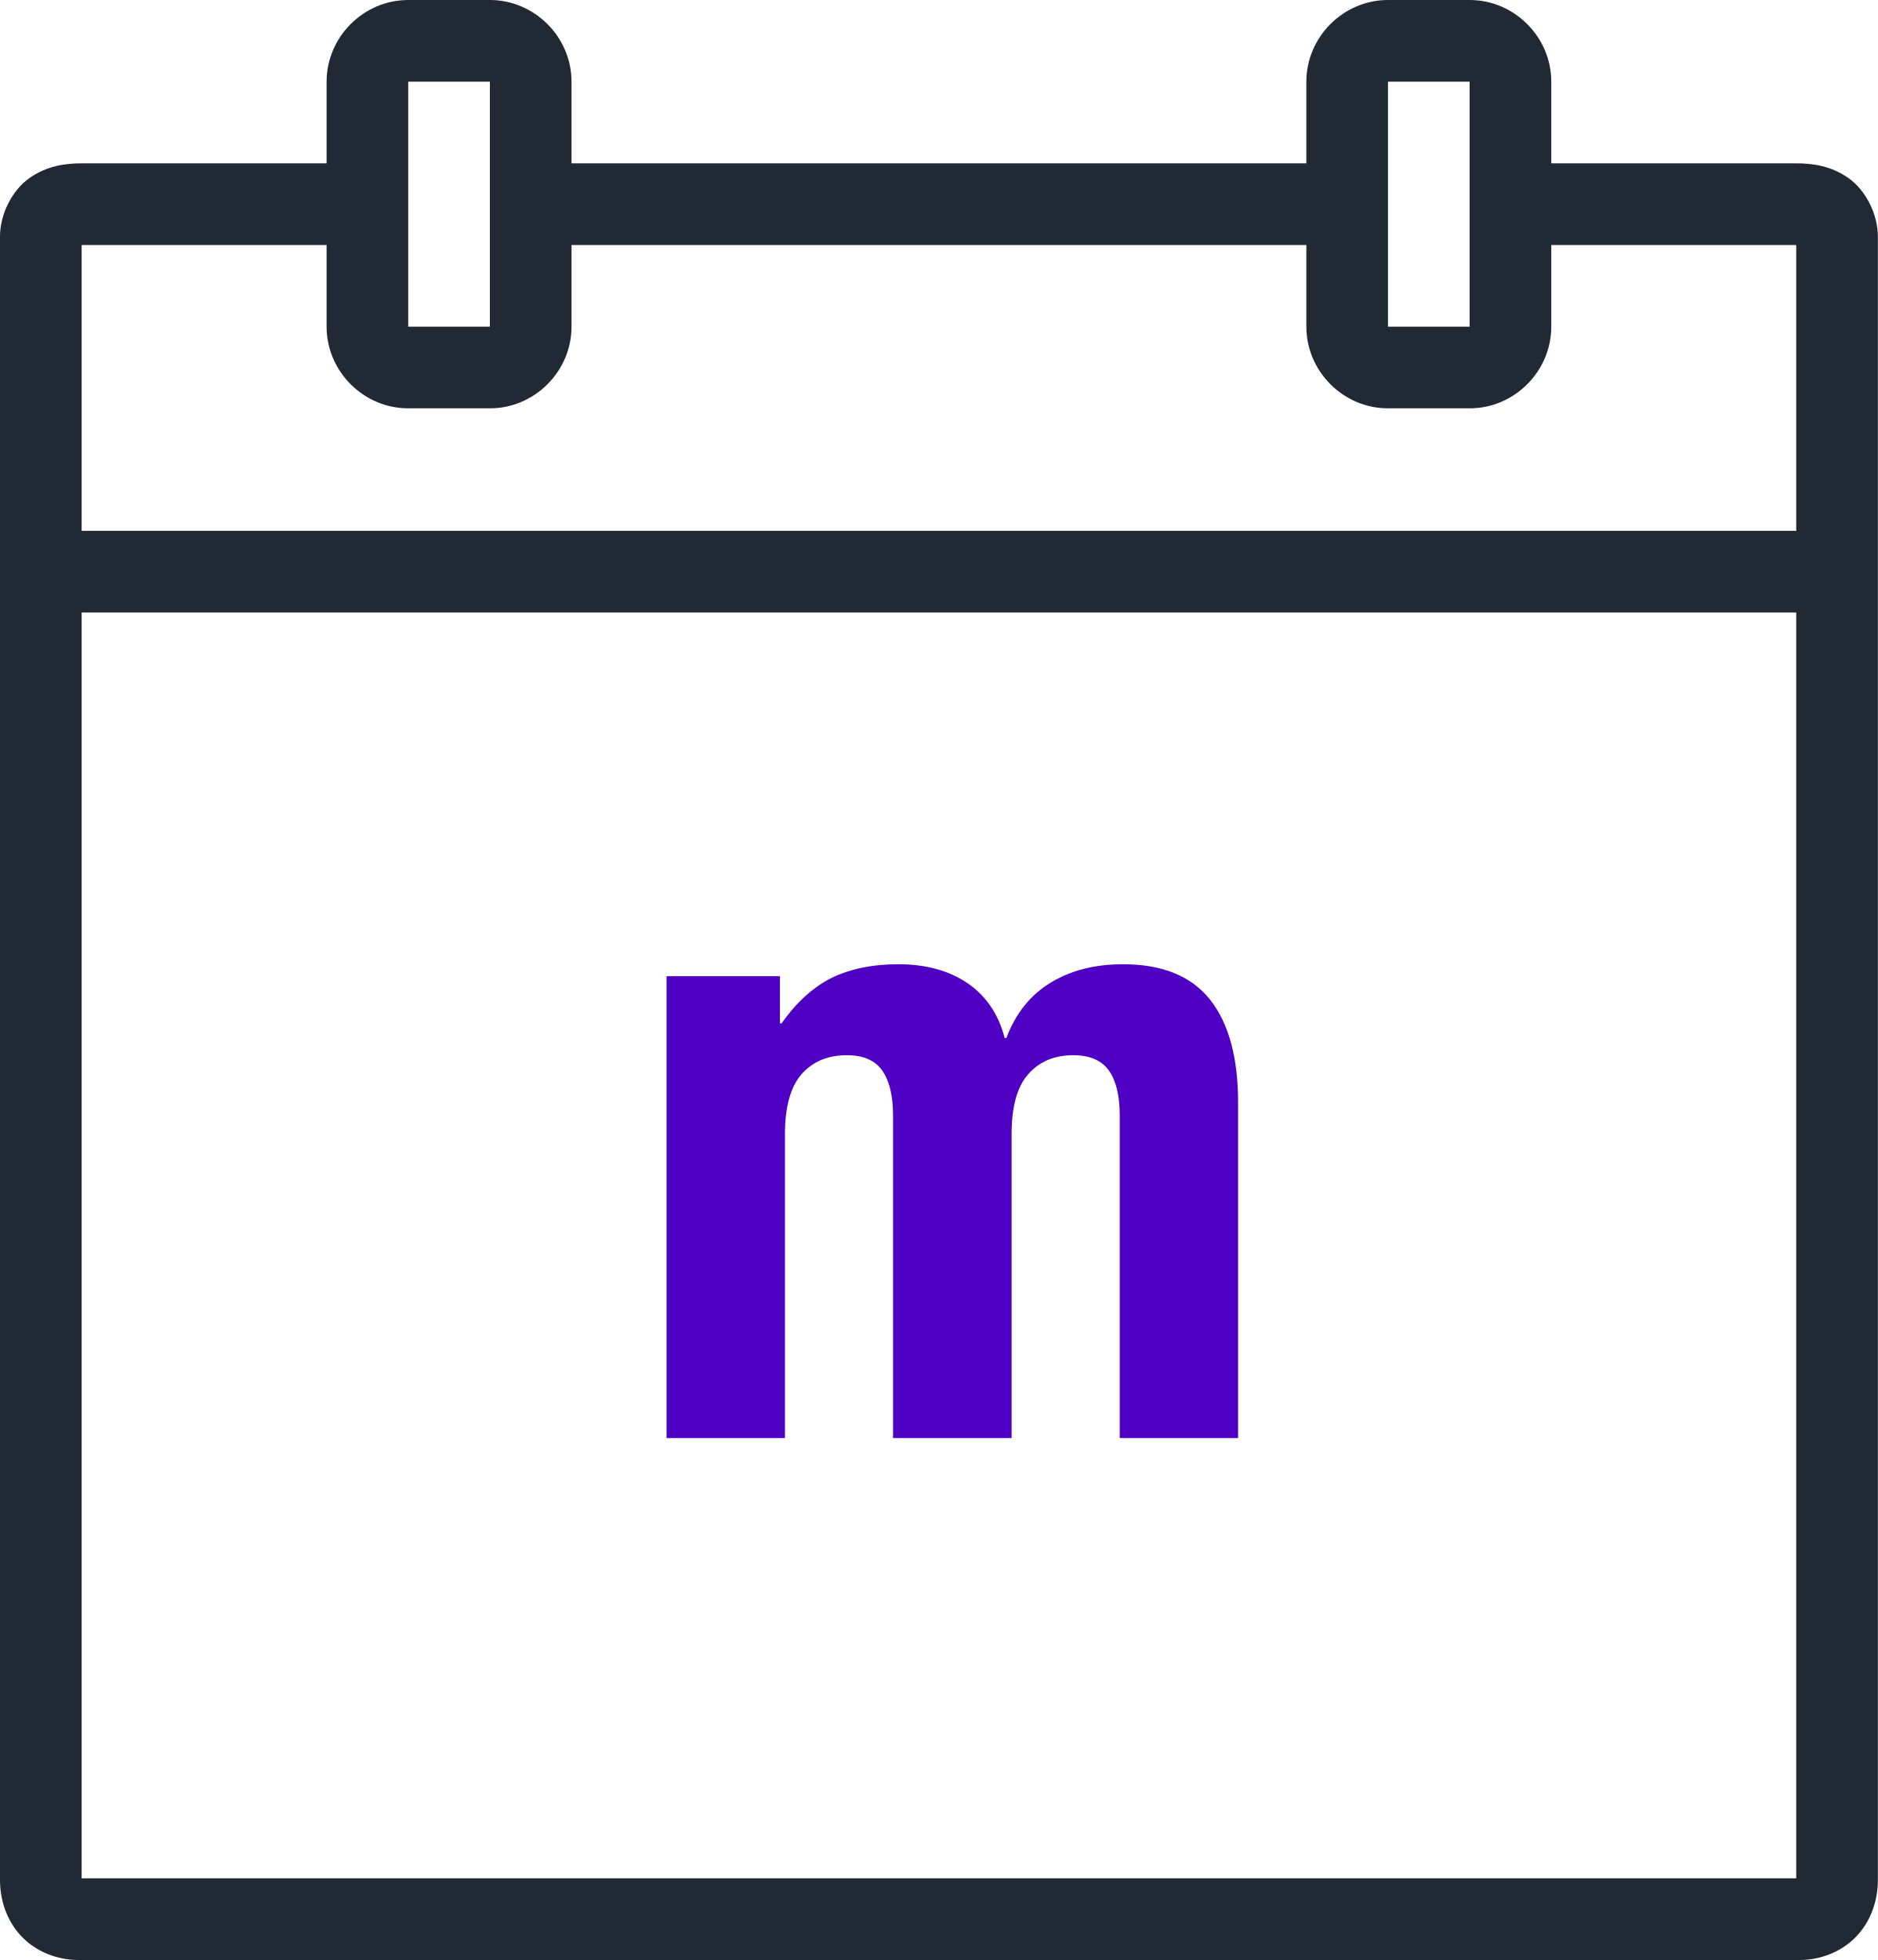
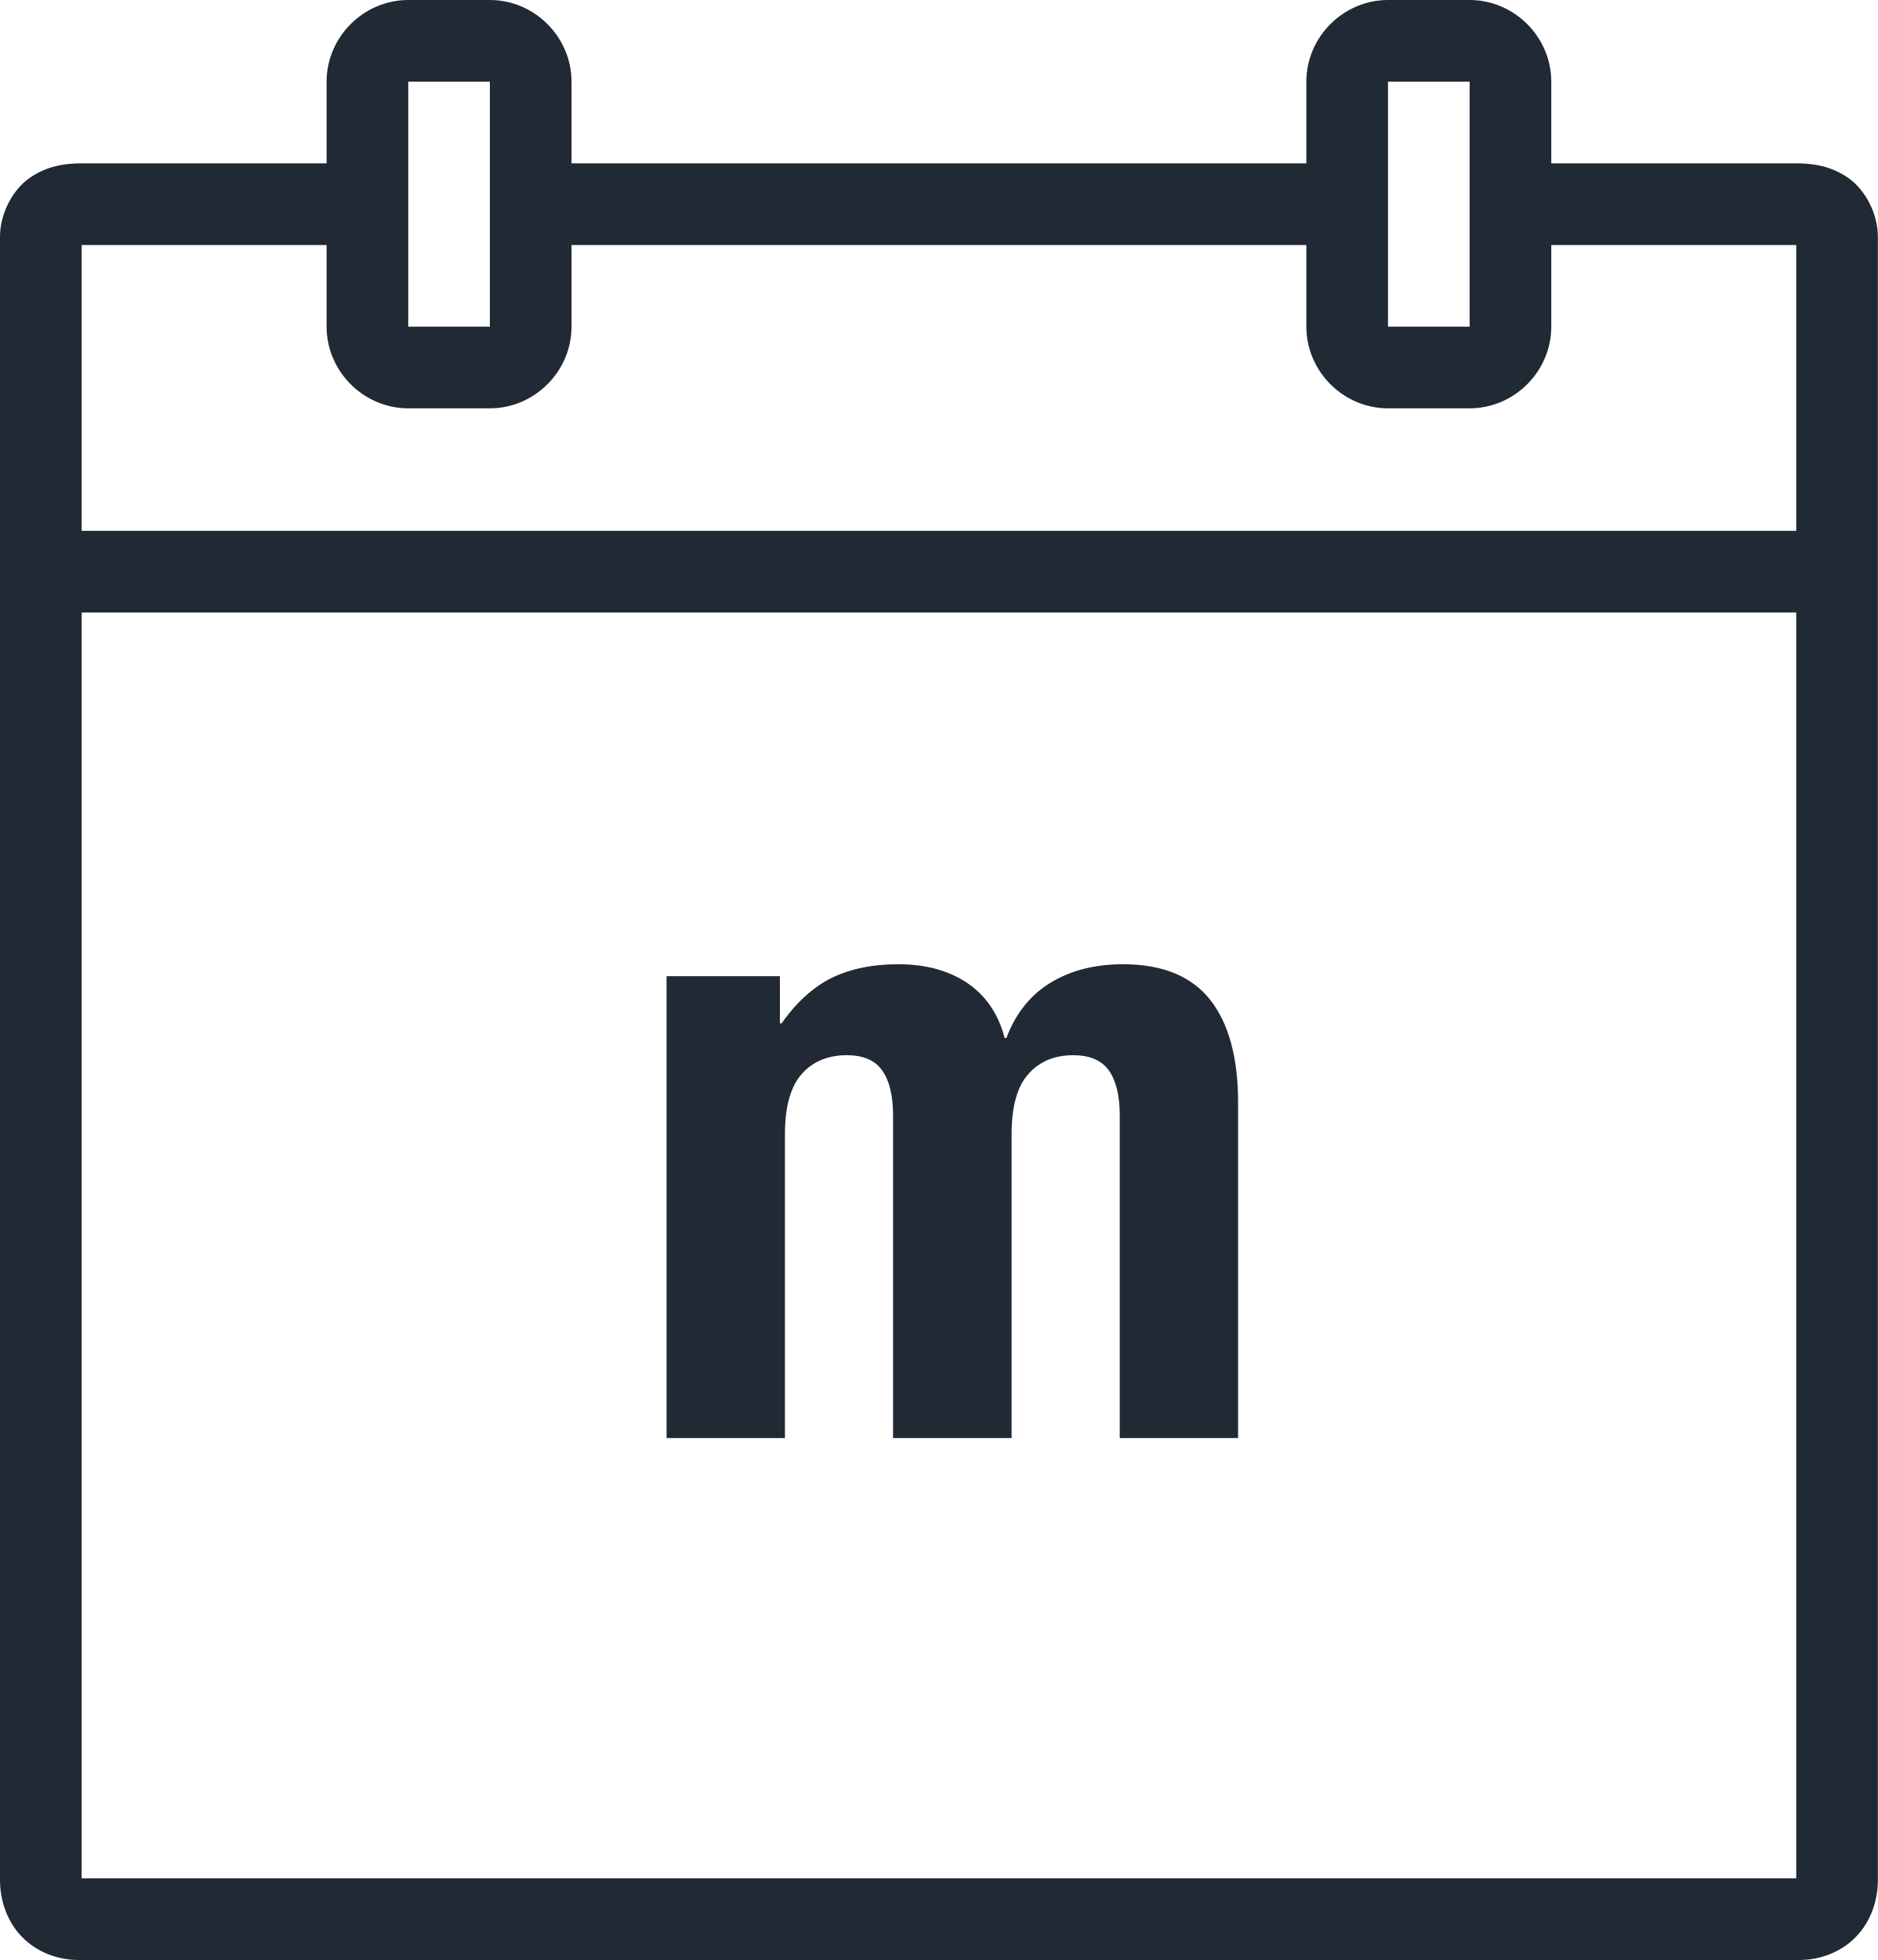
<svg xmlns="http://www.w3.org/2000/svg" width="46" height="48" viewBox="0 0 46 48">
-   <g fill="none" fill-rule="evenodd">
-     <path fill="#212A34" fill-rule="nonzero" d="M10,0 C8.906,0 8,0.906 8,2 L8,4 L2,4 C1.594,4 1.148,4.062 0.723,4.359 C0.297,4.656 0,5.246 0,5.793 L0,46.043 C0,46.543 0.172,47.055 0.531,47.426 C0.887,47.801 1.41,48 1.918,48 L44.082,48 C44.59,48 45.113,47.801 45.469,47.426 C45.828,47.055 46,46.543 46,46.043 L46,5.793 C46,5.246 45.703,4.656 45.277,4.359 C44.852,4.062 44.406,4 44,4 L38,4 L38,2 C38,0.906 37.094,0 36,0 L34,0 C32.906,0 32,0.906 32,2 L32,4 L14,4 L14,2 C14,0.906 13.094,0 12,0 L10,0 Z M10,2 L12,2 L12,8 L10,8 L10,2 Z M34,2 L36,2 L36,8 L34,8 L34,2 Z M2,6 L8,6 L8,8 C8,9.094 8.906,10 10,10 L12,10 C13.094,10 14,9.094 14,8 L14,6 L32,6 L32,8 C32,9.094 32.906,10 34,10 L36,10 C37.094,10 38,9.094 38,8 L38,6 L44,6 L44,13 L2,13 L2,6 Z M2,15 L44,15 L44,46 L2,46 L2,15 Z" />
-     <path fill="#5000C5" d="M22.004,23.614 C21.373,23.614 20.829,23.727 20.372,23.948 C19.921,24.174 19.51,24.543 19.146,25.062 L19.105,25.062 L19.105,23.907 L16.328,23.907 L16.328,35.218 L19.228,35.218 L19.228,27.776 C19.228,27.104 19.366,26.611 19.638,26.303 C19.91,25.996 20.28,25.842 20.742,25.842 C21.152,25.842 21.44,25.97 21.614,26.221 C21.789,26.473 21.876,26.837 21.876,27.314 L21.876,35.218 L24.78,35.218 L24.78,27.776 C24.78,27.104 24.914,26.611 25.191,26.303 C25.463,25.996 25.827,25.842 26.289,25.842 C26.7,25.842 26.987,25.97 27.167,26.221 C27.341,26.473 27.429,26.837 27.429,27.314 L27.429,35.218 L30.328,35.218 L30.328,27.001 C30.328,25.908 30.102,25.067 29.646,24.487 C29.189,23.907 28.475,23.614 27.511,23.614 C26.823,23.614 26.233,23.763 25.735,24.066 C25.237,24.369 24.878,24.82 24.652,25.421 L24.611,25.421 C24.457,24.831 24.149,24.384 23.698,24.076 C23.241,23.768 22.676,23.614 22.004,23.614 Z" />
+   <g fill="#212A34" fill-rule="evenodd">
+     <path fill-rule="nonzero" d="M10,0 C8.906,0 8,0.906 8,2 L8,4 L2,4 C1.594,4 1.148,4.062 0.723,4.359 C0.297,4.656 0,5.246 0,5.793 L0,46.043 C0,46.543 0.172,47.055 0.531,47.426 C0.887,47.801 1.41,48 1.918,48 L44.082,48 C44.59,48 45.113,47.801 45.469,47.426 C45.828,47.055 46,46.543 46,46.043 L46,5.793 C46,5.246 45.703,4.656 45.277,4.359 C44.852,4.062 44.406,4 44,4 L38,4 L38,2 C38,0.906 37.094,0 36,0 L34,0 C32.906,0 32,0.906 32,2 L32,4 L14,4 L14,2 C14,0.906 13.094,0 12,0 L10,0 Z M10,2 L12,2 L12,8 L10,8 L10,2 Z M34,2 L36,2 L36,8 L34,8 L34,2 Z M2,6 L8,6 L8,8 C8,9.094 8.906,10 10,10 L12,10 C13.094,10 14,9.094 14,8 L14,6 L32,6 L32,8 C32,9.094 32.906,10 34,10 L36,10 C37.094,10 38,9.094 38,8 L38,6 L44,6 L44,13 L2,13 L2,6 Z M2,15 L44,15 L44,46 L2,46 L2,15 Z" />
+     <path d="M22.004,23.614 C21.373,23.614 20.829,23.727 20.372,23.948 C19.921,24.174 19.51,24.543 19.146,25.062 L19.105,25.062 L19.105,23.907 L16.328,23.907 L16.328,35.218 L19.228,35.218 L19.228,27.776 C19.228,27.104 19.366,26.611 19.638,26.303 C19.91,25.996 20.28,25.842 20.742,25.842 C21.152,25.842 21.44,25.97 21.614,26.221 C21.789,26.473 21.876,26.837 21.876,27.314 L21.876,35.218 L24.78,35.218 L24.78,27.776 C24.78,27.104 24.914,26.611 25.191,26.303 C25.463,25.996 25.827,25.842 26.289,25.842 C26.7,25.842 26.987,25.97 27.167,26.221 C27.341,26.473 27.429,26.837 27.429,27.314 L27.429,35.218 L30.328,35.218 L30.328,27.001 C30.328,25.908 30.102,25.067 29.646,24.487 C29.189,23.907 28.475,23.614 27.511,23.614 C26.823,23.614 26.233,23.763 25.735,24.066 C25.237,24.369 24.878,24.82 24.652,25.421 L24.611,25.421 C24.457,24.831 24.149,24.384 23.698,24.076 C23.241,23.768 22.676,23.614 22.004,23.614 Z" />
  </g>
</svg>
